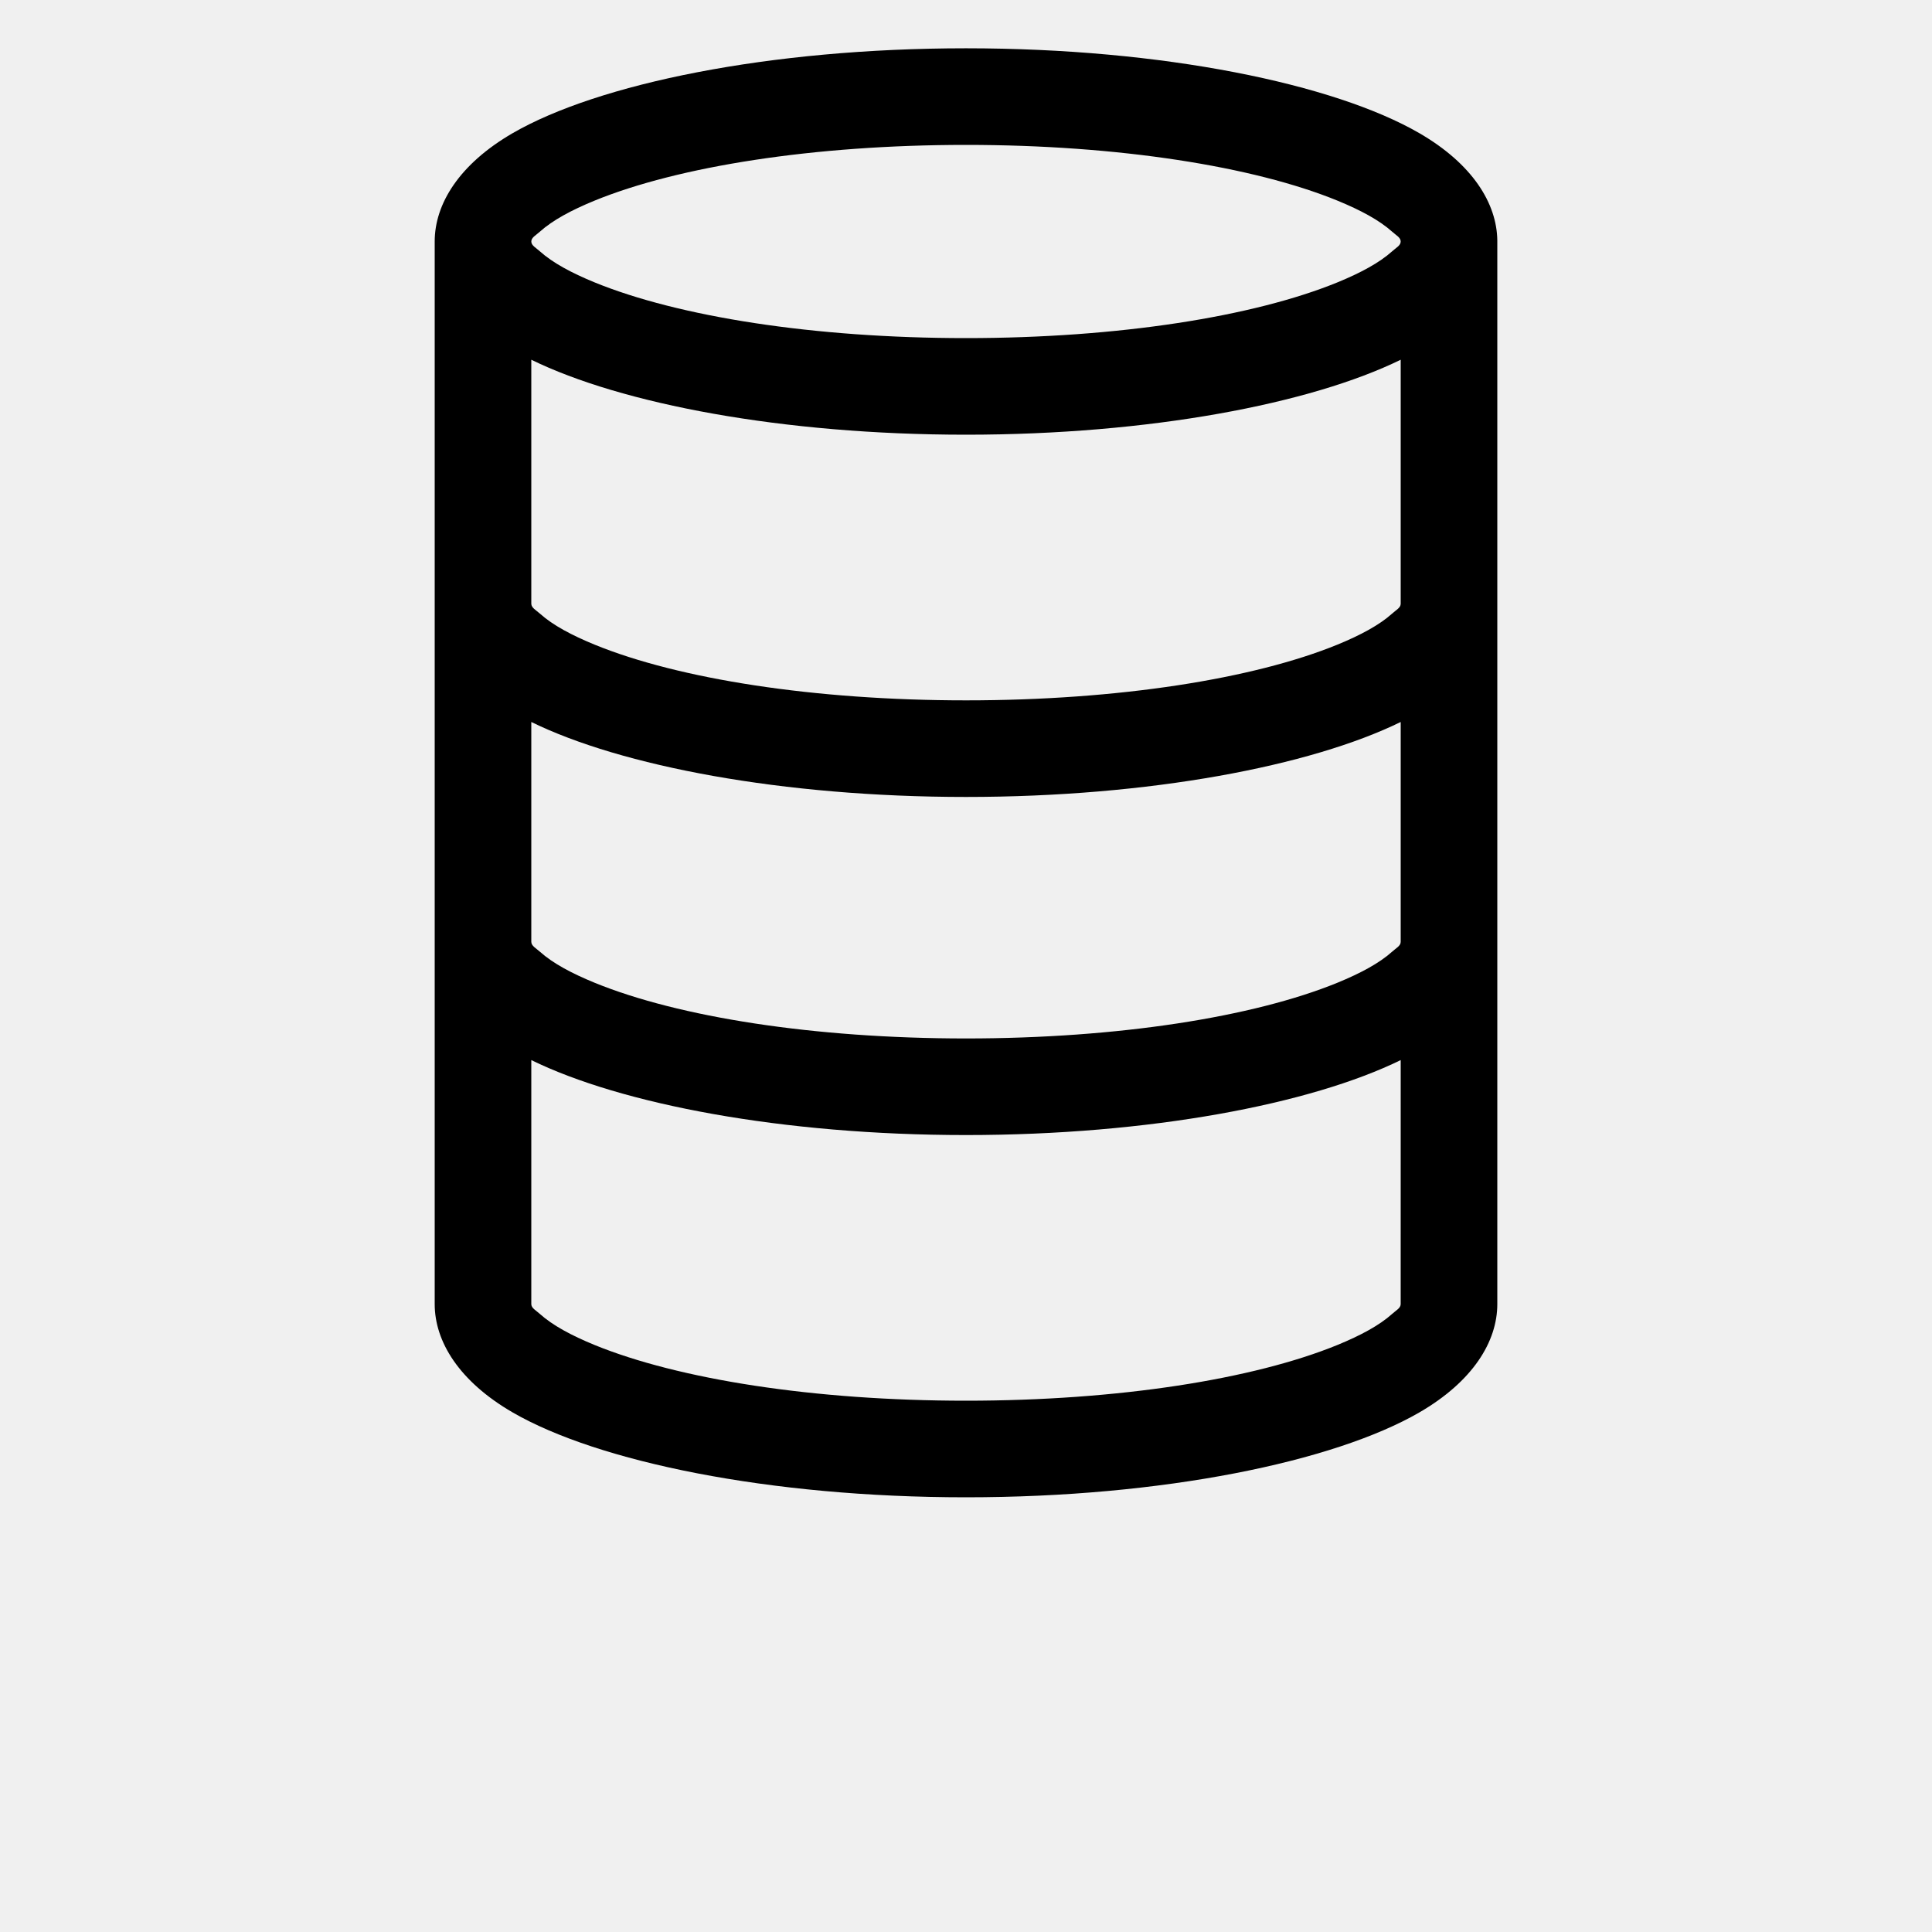
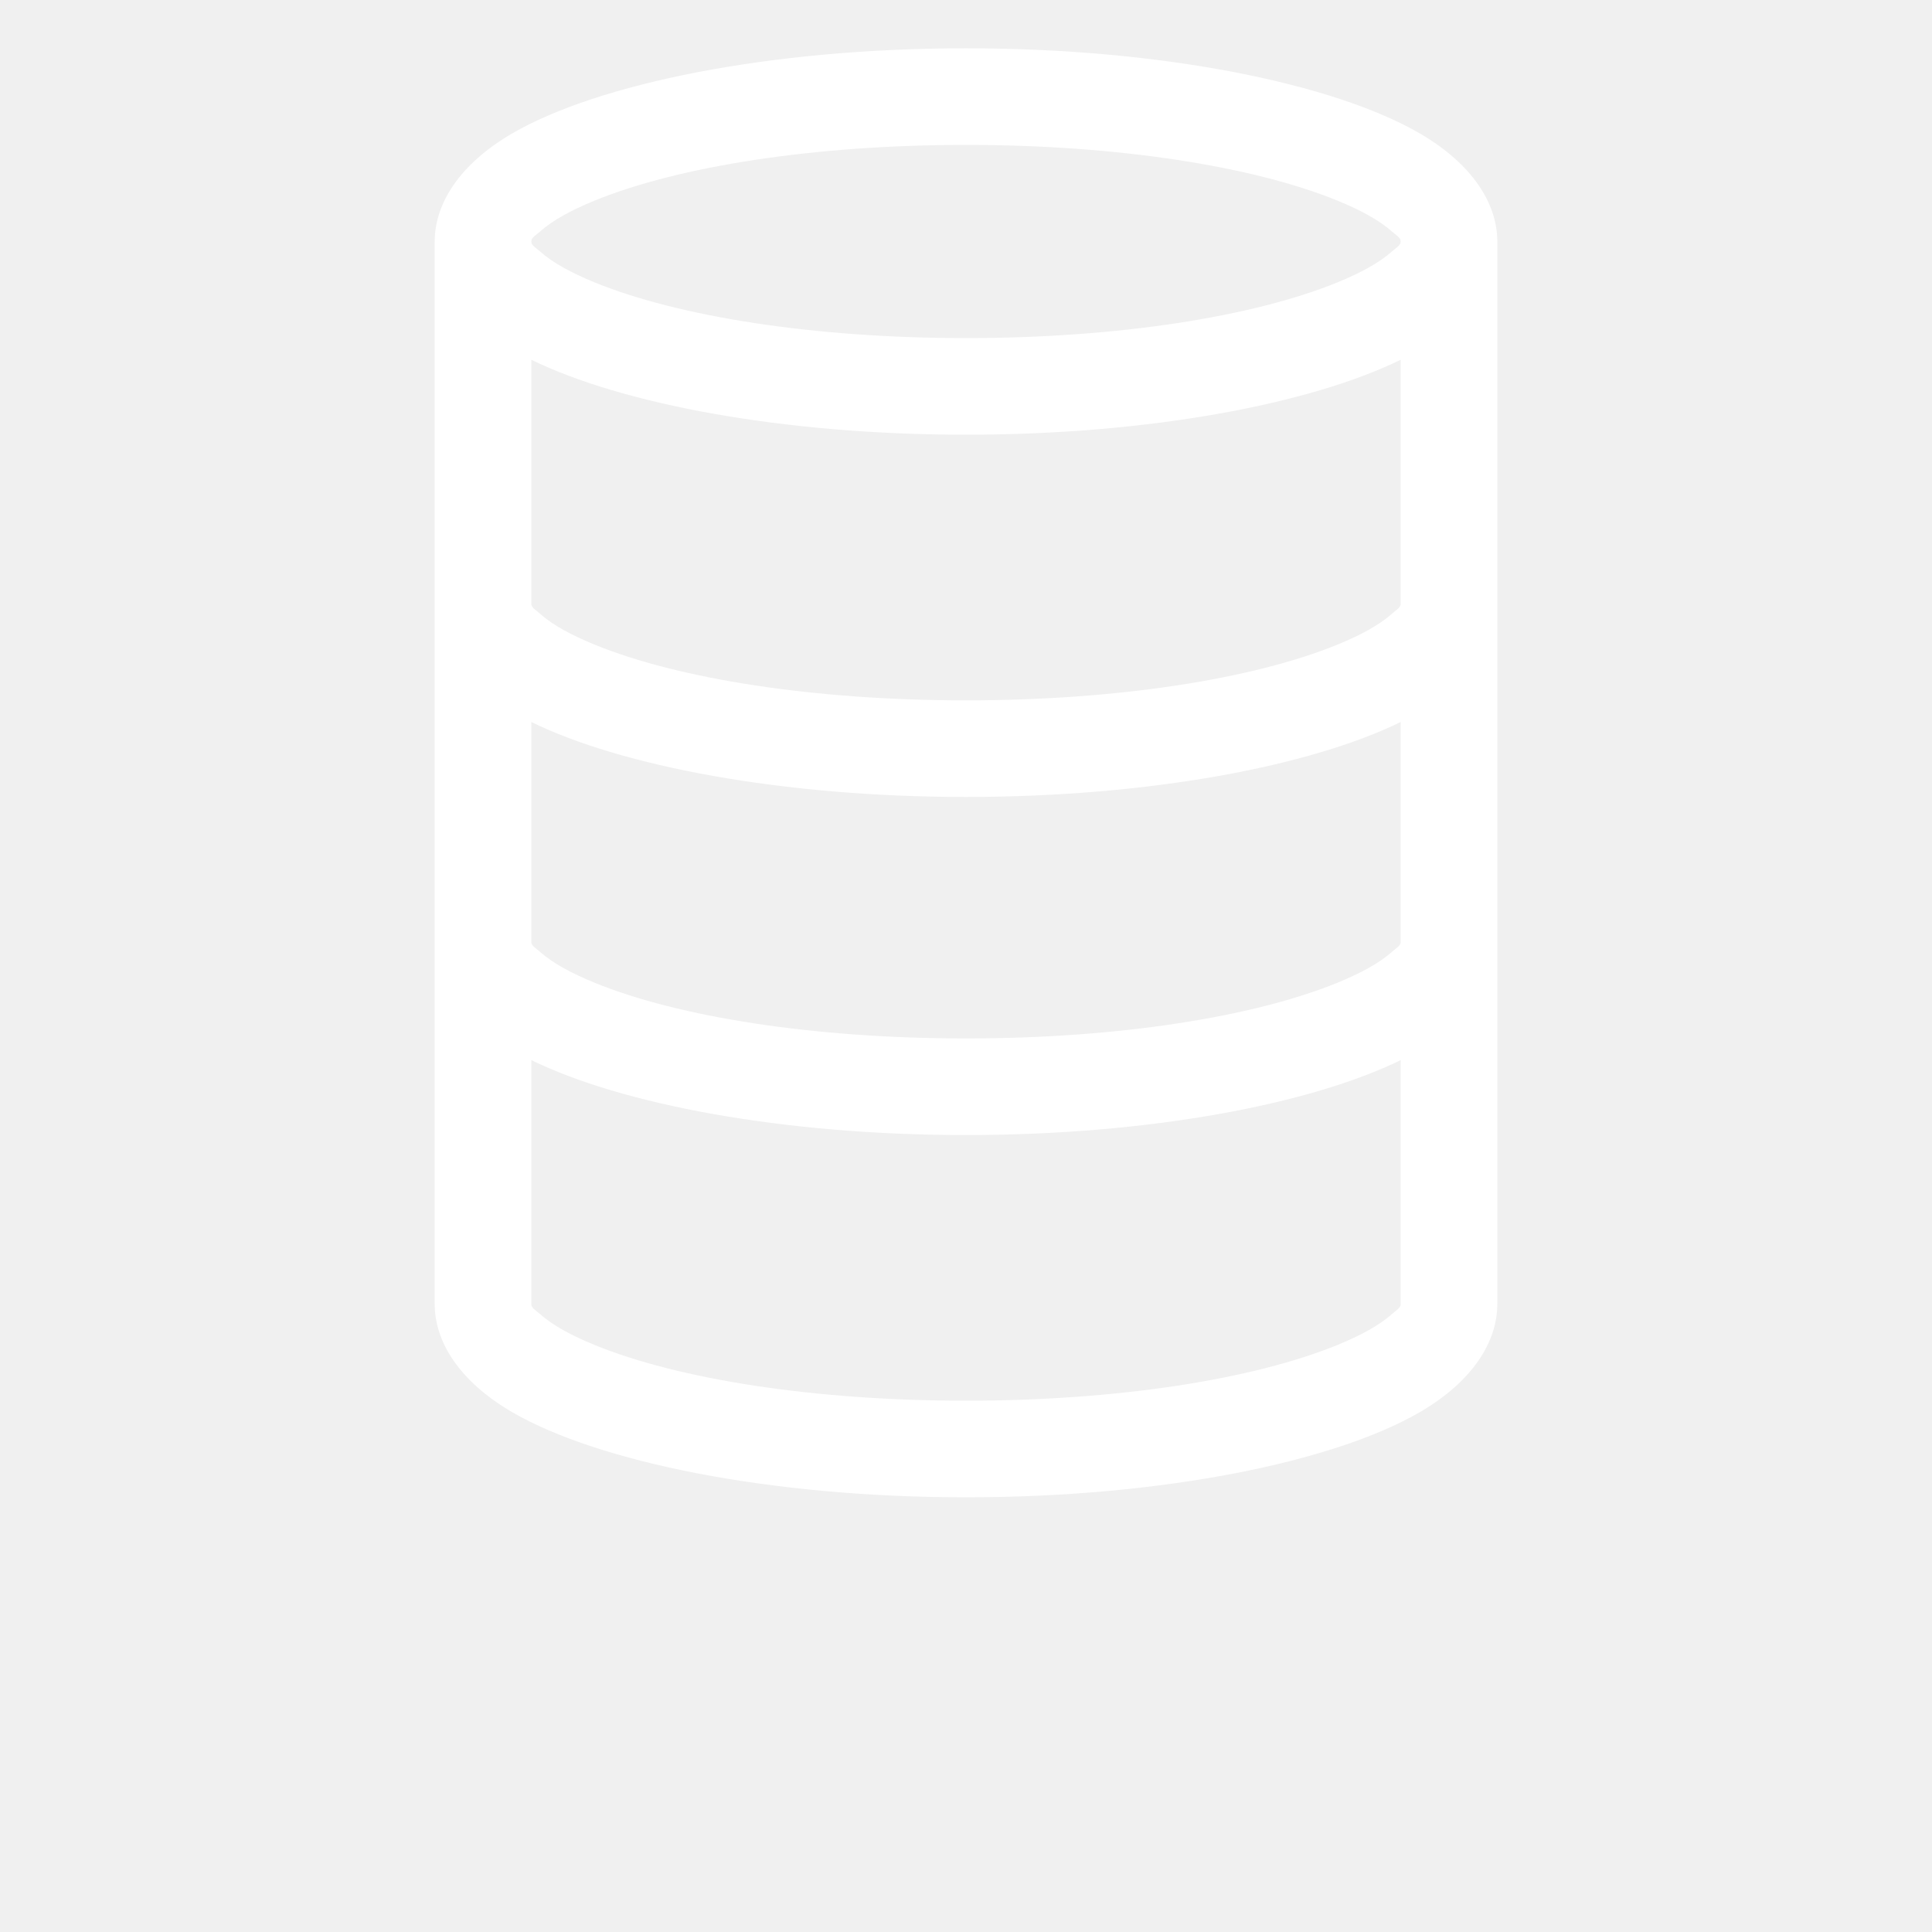
- <svg xmlns="http://www.w3.org/2000/svg" class="fill-blue-500" width="700pt" height="700pt" version="1.1" viewBox="0 0 700 700">
-   <path d="m157.5 87.5v385c0 13.547 8.82 28 28.281 39.27 30.816 17.816 92.73 30.73 164.22 30.73s133.4-12.914 164.22-30.73c19.461-11.27 28.281-25.723 28.281-39.27v-385.32c-0.141-13.457-8.961-27.77-28.281-38.953-30.816-17.816-92.73-30.73-164.22-30.73s-133.4 12.914-164.22 30.73c-19.461 11.27-28.281 25.723-28.281 39.27zm350 296.59c-32.566 15.941-90.895 27.16-157.5 27.16-66.621 0-124.95-11.219-157.5-27.16v88.41c0 1.469 1.68 2.258 3.133 3.586 4.586 4.113 11.375 7.773 19.773 11.219 30.363 12.406 79.383 20.195 134.59 20.195s104.23-7.789 134.59-20.195c8.398-3.445 15.188-7.106 19.773-11.219 1.453-1.328 3.133-2.117 3.133-3.586zm0-122.5c-32.566 15.941-90.895 27.16-157.5 27.16-66.621 0-124.95-11.219-157.5-27.16v79.645c0.016 1.504 1.715 2.324 3.219 3.672 4.621 4.133 11.43 7.769 19.863 11.219 30.363 12.371 79.309 20.125 134.42 20.125 55.211 0 104.23-7.789 134.59-20.195 8.398-3.445 15.188-7.106 19.773-11.219 1.453-1.328 3.133-2.117 3.133-3.586zm0-131.25c-32.566 15.941-90.895 27.16-157.5 27.16s-124.93-11.219-157.5-27.16v88.395c0.016 1.504 1.715 2.324 3.219 3.672 4.621 4.133 11.43 7.769 19.863 11.219 30.363 12.371 79.309 20.125 134.42 20.125 55.211 0 104.23-7.789 134.59-20.195 8.398-3.445 15.188-7.106 19.773-11.219 1.453-1.328 3.133-2.117 3.133-3.586zm-157.5-77.84c55.211 0 104.23 7.789 134.59 20.195 8.398 3.445 15.188 7.106 19.773 11.219 1.453 1.328 3.133 2.117 3.133 3.586s-1.68 2.258-3.133 3.586c-4.586 4.113-11.375 7.773-19.773 11.219-30.363 12.406-79.383 20.195-134.59 20.195s-104.23-7.789-134.59-20.195c-8.398-3.445-15.188-7.106-19.773-11.219-1.453-1.328-3.133-2.117-3.133-3.586s1.68-2.258 3.133-3.586c4.586-4.113 11.375-7.773 19.773-11.219 30.363-12.406 79.383-20.195 134.59-20.195z" fill-rule="evenodd" />
+ <svg xmlns="http://www.w3.org/2000/svg" width="700pt" height="700pt" version="1.1" viewBox="0 0 700 700">
+   <path d="m157.5 87.5v385c0 13.547 8.82 28 28.281 39.27 30.816 17.816 92.73 30.73 164.22 30.73s133.4-12.914 164.22-30.73c19.461-11.27 28.281-25.723 28.281-39.27v-385.32c-0.141-13.457-8.961-27.77-28.281-38.953-30.816-17.816-92.73-30.73-164.22-30.73s-133.4 12.914-164.22 30.73c-19.461 11.27-28.281 25.723-28.281 39.27zm350 296.59c-32.566 15.941-90.895 27.16-157.5 27.16-66.621 0-124.95-11.219-157.5-27.16v88.41c0 1.469 1.68 2.258 3.133 3.586 4.586 4.113 11.375 7.773 19.773 11.219 30.363 12.406 79.383 20.195 134.59 20.195s104.23-7.789 134.59-20.195c8.398-3.445 15.188-7.106 19.773-11.219 1.453-1.328 3.133-2.117 3.133-3.586zm0-122.5c-32.566 15.941-90.895 27.16-157.5 27.16-66.621 0-124.95-11.219-157.5-27.16v79.645c0.016 1.504 1.715 2.324 3.219 3.672 4.621 4.133 11.43 7.769 19.863 11.219 30.363 12.371 79.309 20.125 134.42 20.125 55.211 0 104.23-7.789 134.59-20.195 8.398-3.445 15.188-7.106 19.773-11.219 1.453-1.328 3.133-2.117 3.133-3.586zm0-131.25c-32.566 15.941-90.895 27.16-157.5 27.16s-124.93-11.219-157.5-27.16v88.395c0.016 1.504 1.715 2.324 3.219 3.672 4.621 4.133 11.43 7.769 19.863 11.219 30.363 12.371 79.309 20.125 134.42 20.125 55.211 0 104.23-7.789 134.59-20.195 8.398-3.445 15.188-7.106 19.773-11.219 1.453-1.328 3.133-2.117 3.133-3.586zm-157.5-77.84c55.211 0 104.23 7.789 134.59 20.195 8.398 3.445 15.188 7.106 19.773 11.219 1.453 1.328 3.133 2.117 3.133 3.586s-1.68 2.258-3.133 3.586c-4.586 4.113-11.375 7.773-19.773 11.219-30.363 12.406-79.383 20.195-134.59 20.195s-104.23-7.789-134.59-20.195c-8.398-3.445-15.188-7.106-19.773-11.219-1.453-1.328-3.133-2.117-3.133-3.586s1.68-2.258 3.133-3.586c4.586-4.113 11.375-7.773 19.773-11.219 30.363-12.406 79.383-20.195 134.59-20.195z" fill-rule="evenodd" fill="#ffffff" />
</svg>
